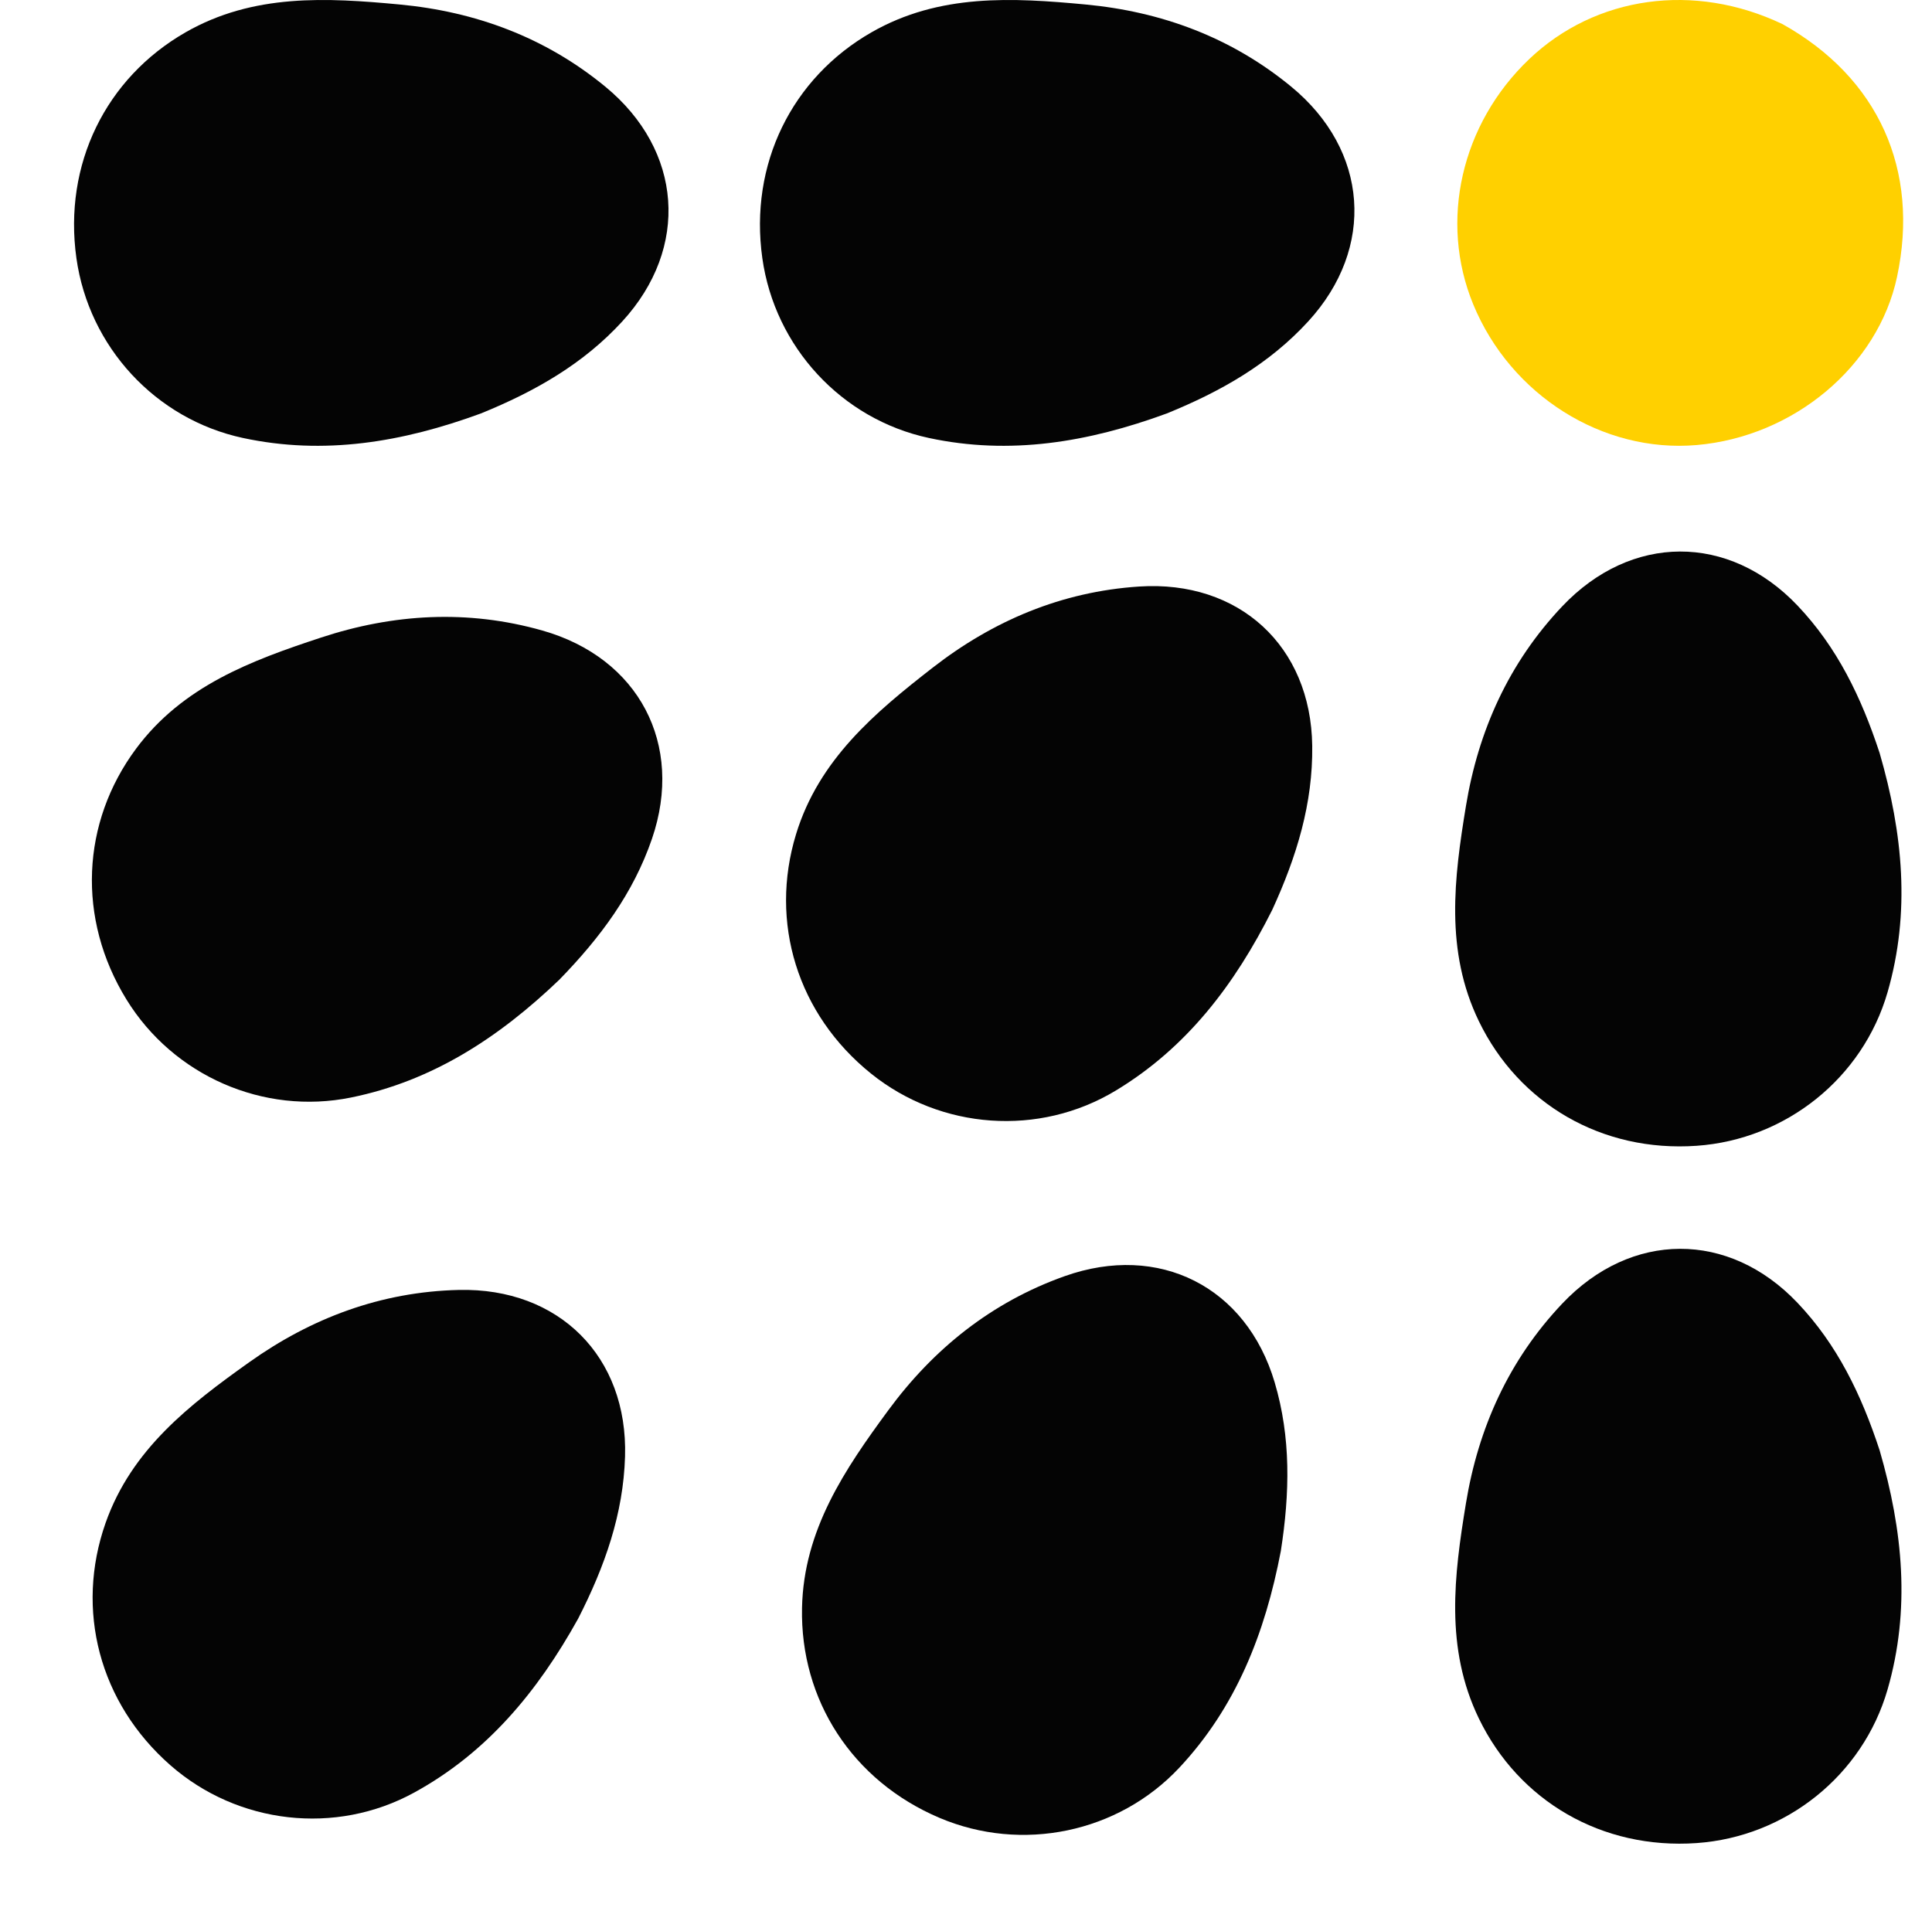
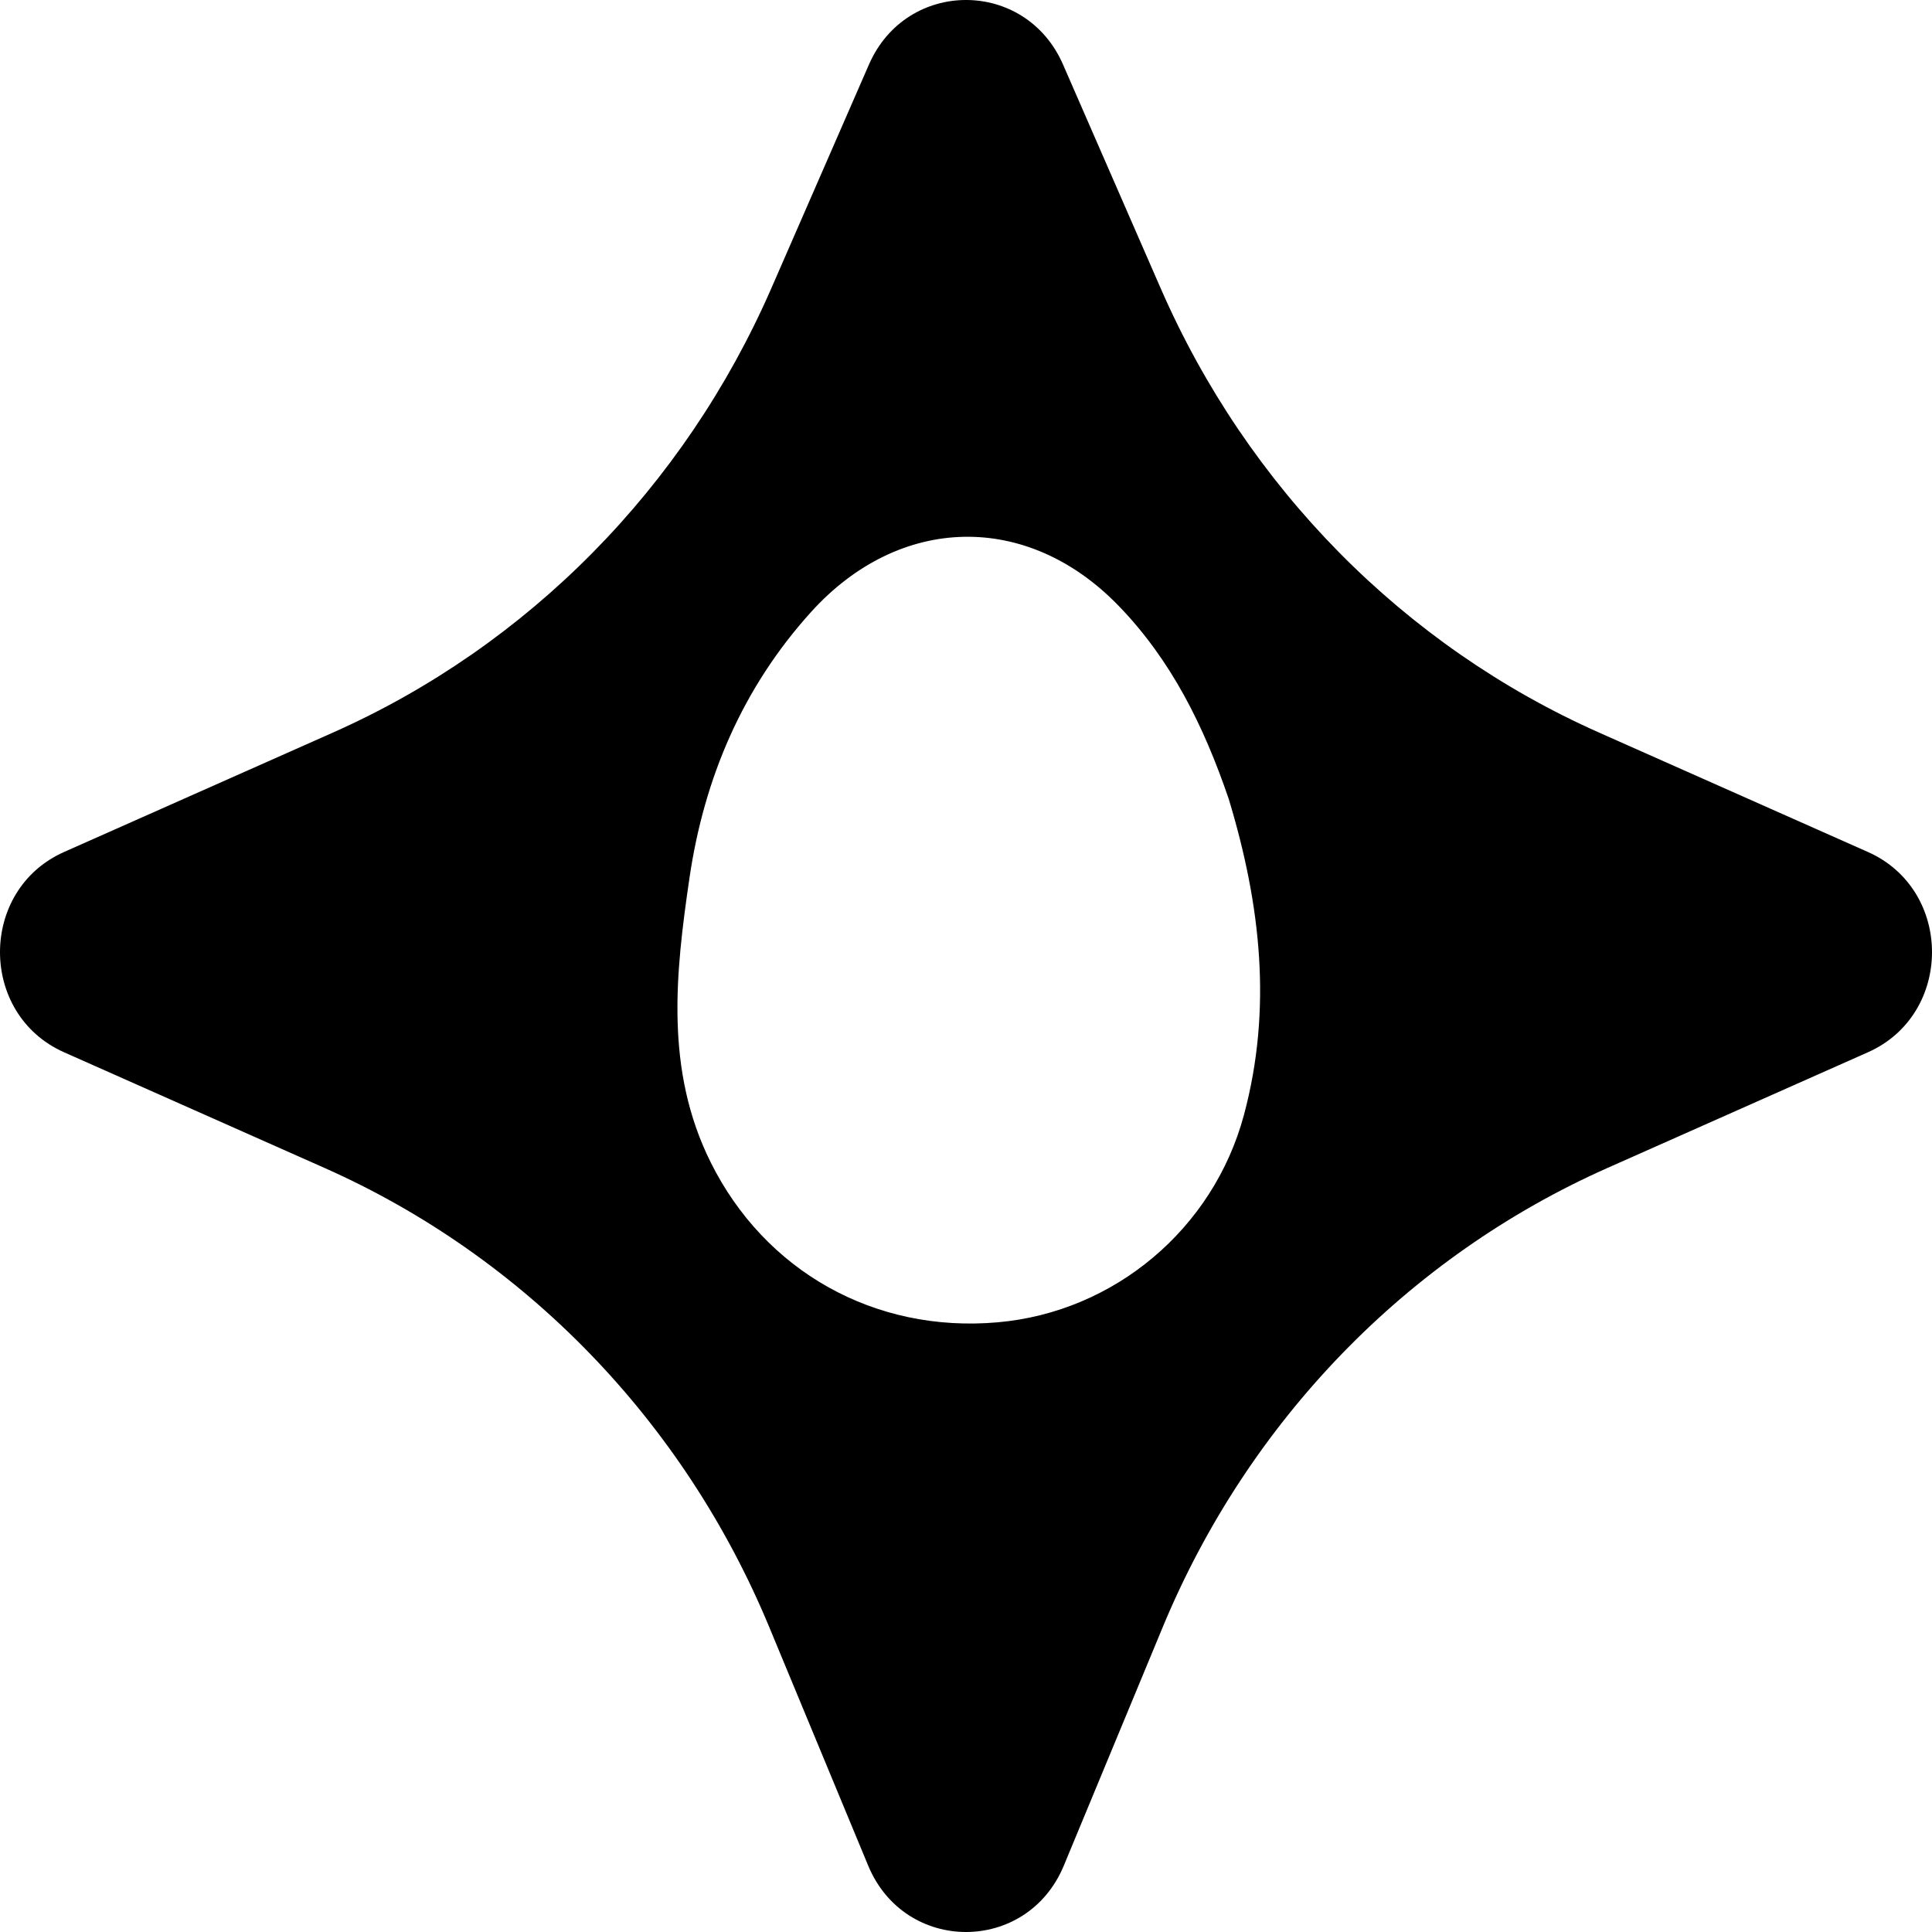
- <svg xmlns="http://www.w3.org/2000/svg" width="169" height="168" viewBox="0 0 169 168" fill="none">
-   <path d="M164.421 65.885C166.464 72.929 167.123 79.834 165.115 86.795C162.946 94.313 156.222 99.687 148.418 100.236C140.135 100.819 132.865 96.568 129.364 89.339C126.382 83.18 127.197 76.807 128.233 70.507C129.313 63.934 131.976 57.984 136.657 53.041C142.679 46.682 151.224 46.643 157.24 52.98C160.703 56.626 162.815 60.988 164.421 65.885Z" fill="#040404" />
-   <path d="M112.039 135.69C110.663 142.893 108.115 149.345 103.166 154.636C97.821 160.35 89.39 162.086 82.188 159.033C74.542 155.792 69.994 148.704 70.156 140.673C70.295 133.832 73.914 128.524 77.697 123.381C81.644 118.014 86.717 113.922 93.132 111.642C101.385 108.71 109.016 112.554 111.5 120.931C112.93 125.752 112.832 130.598 112.039 135.69Z" fill="#040404" />
-   <path d="M50.574 141.6C47.014 148.012 42.578 153.344 36.222 156.823C29.359 160.579 20.809 159.593 14.921 154.442C8.672 148.973 6.568 140.819 9.232 133.241C11.502 126.786 16.599 122.875 21.8 119.172C27.227 115.308 33.325 113.007 40.131 112.847C48.886 112.641 54.934 118.678 54.675 127.412C54.526 132.438 52.918 137.01 50.574 141.6Z" fill="#040404" />
-   <path d="M42.064 36.17C35.179 38.698 28.337 39.835 21.253 38.315C13.603 36.673 7.775 30.339 6.685 22.592C5.529 14.369 9.265 6.821 16.233 2.827C22.169 -0.576 28.584 -0.205 34.94 0.391C41.573 1.012 47.693 3.256 52.949 7.582C59.711 13.148 60.343 21.669 54.44 28.111C51.042 31.819 46.838 34.229 42.064 36.17Z" fill="#040404" />
-   <path d="M102.064 36.17C95.179 38.698 88.337 39.835 81.253 38.315C73.603 36.673 67.775 30.339 66.685 22.592C65.528 14.369 69.264 6.821 76.233 2.827C82.169 -0.576 88.584 -0.205 94.94 0.391C101.573 1.012 107.693 3.256 112.949 7.582C119.711 13.148 120.343 21.669 114.44 28.111C111.042 31.819 106.838 34.229 102.064 36.17Z" fill="#040404" />
-   <path d="M48.918 85.716C43.621 90.789 37.806 94.57 30.706 96.013C23.039 97.572 15.162 94.101 11.062 87.438C6.71 80.366 7.112 71.954 11.898 65.504C15.976 60.009 22.002 57.78 28.065 55.781C34.392 53.695 40.898 53.301 47.447 55.161C55.872 57.554 59.863 65.11 57.032 73.376C55.403 78.134 52.515 82.026 48.918 85.716Z" fill="#040404" />
-   <path d="M111.287 79.598C108.001 86.154 103.794 91.669 97.59 95.412C90.892 99.455 82.307 98.831 76.208 93.932C69.734 88.732 67.287 80.673 69.63 72.99C71.625 66.445 76.553 62.323 81.593 58.404C86.852 54.314 92.848 51.758 99.641 51.311C108.38 50.736 114.677 56.513 114.786 65.249C114.85 70.278 113.436 74.914 111.287 79.598Z" fill="#040404" />
-   <path d="M164.421 126.885C166.464 133.929 167.123 140.834 165.115 147.795C162.946 155.313 156.222 160.687 148.418 161.236C140.135 161.819 132.865 157.568 129.364 150.339C126.382 144.18 127.197 137.807 128.233 131.507C129.313 124.934 131.976 118.985 136.657 114.041C142.679 107.682 151.224 107.643 157.24 113.98C160.703 117.626 162.815 121.988 164.421 126.885Z" fill="#040404" />
-   <path d="M155.933 2.115C164.331 6.814 167.931 14.876 165.942 24.22C164.28 32.022 156.931 38.194 148.422 38.933C140.198 39.647 132.14 34.574 128.868 26.622C125.871 19.34 127.814 10.837 133.768 5.169C139.565 -0.349 148.192 -1.583 155.933 2.115Z" fill="#FFD000" />
+ <svg xmlns="http://www.w3.org/2000/svg" width="121" height="121" viewBox="0 0 121 121" fill="none">
+   <path fill-rule="evenodd" clip-rule="evenodd" d="M54.423 4.04L48.308 18.055C42.865 30.528 33.068 40.456 20.848 45.883L4.014 53.359C-1.338 55.736 -1.338 63.527 4.014 65.904L20.323 73.147C32.857 78.713 42.829 89.009 48.179 101.907L54.374 116.843C56.673 122.386 64.327 122.386 66.626 116.843L72.821 101.907C78.171 89.009 88.143 78.713 100.678 73.147L116.986 65.904C122.338 63.527 122.338 55.736 116.986 53.359L100.152 45.883C87.932 40.456 78.135 30.528 72.692 18.055L66.576 4.04C64.226 -1.347 56.775 -1.347 54.423 4.04ZM77.909 69.822C79.685 63.199 78.967 56.672 76.954 50.036C75.38 45.426 73.341 41.33 70.05 37.933C64.331 32.031 56.341 32.205 50.803 38.322C46.498 43.078 44.095 48.753 43.18 54.994C42.304 60.975 41.635 67.022 44.514 72.804C47.894 79.592 54.755 83.5 62.492 82.815C69.782 82.17 75.991 76.974 77.909 69.822Z" fill="black" />
</svg>
